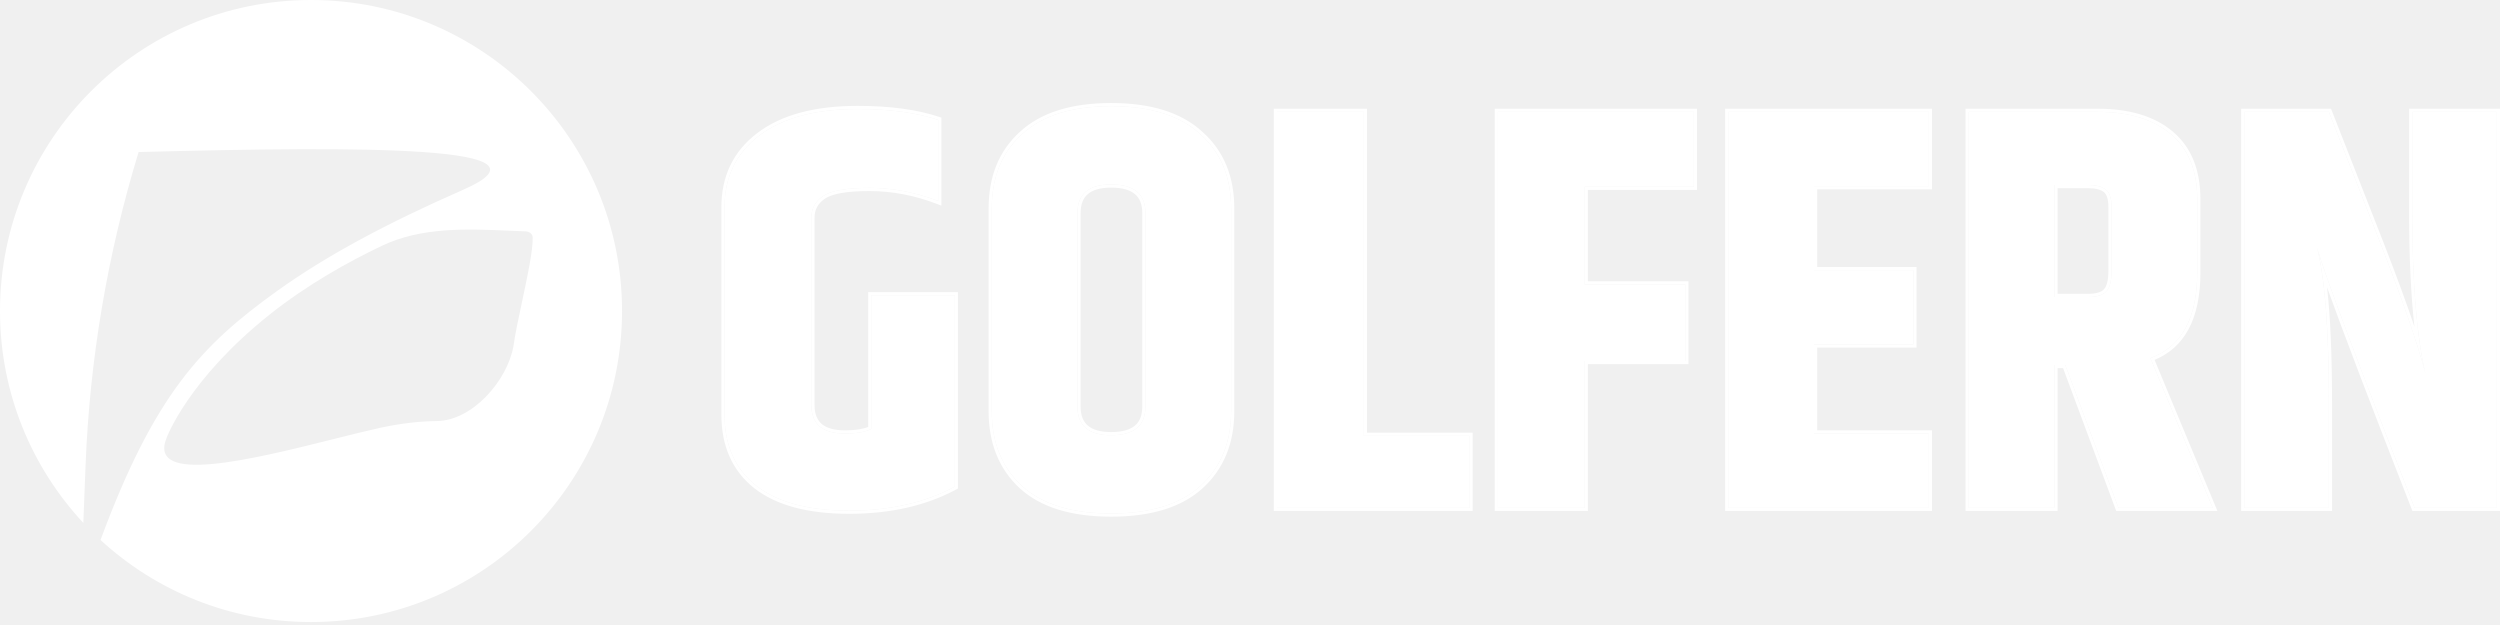
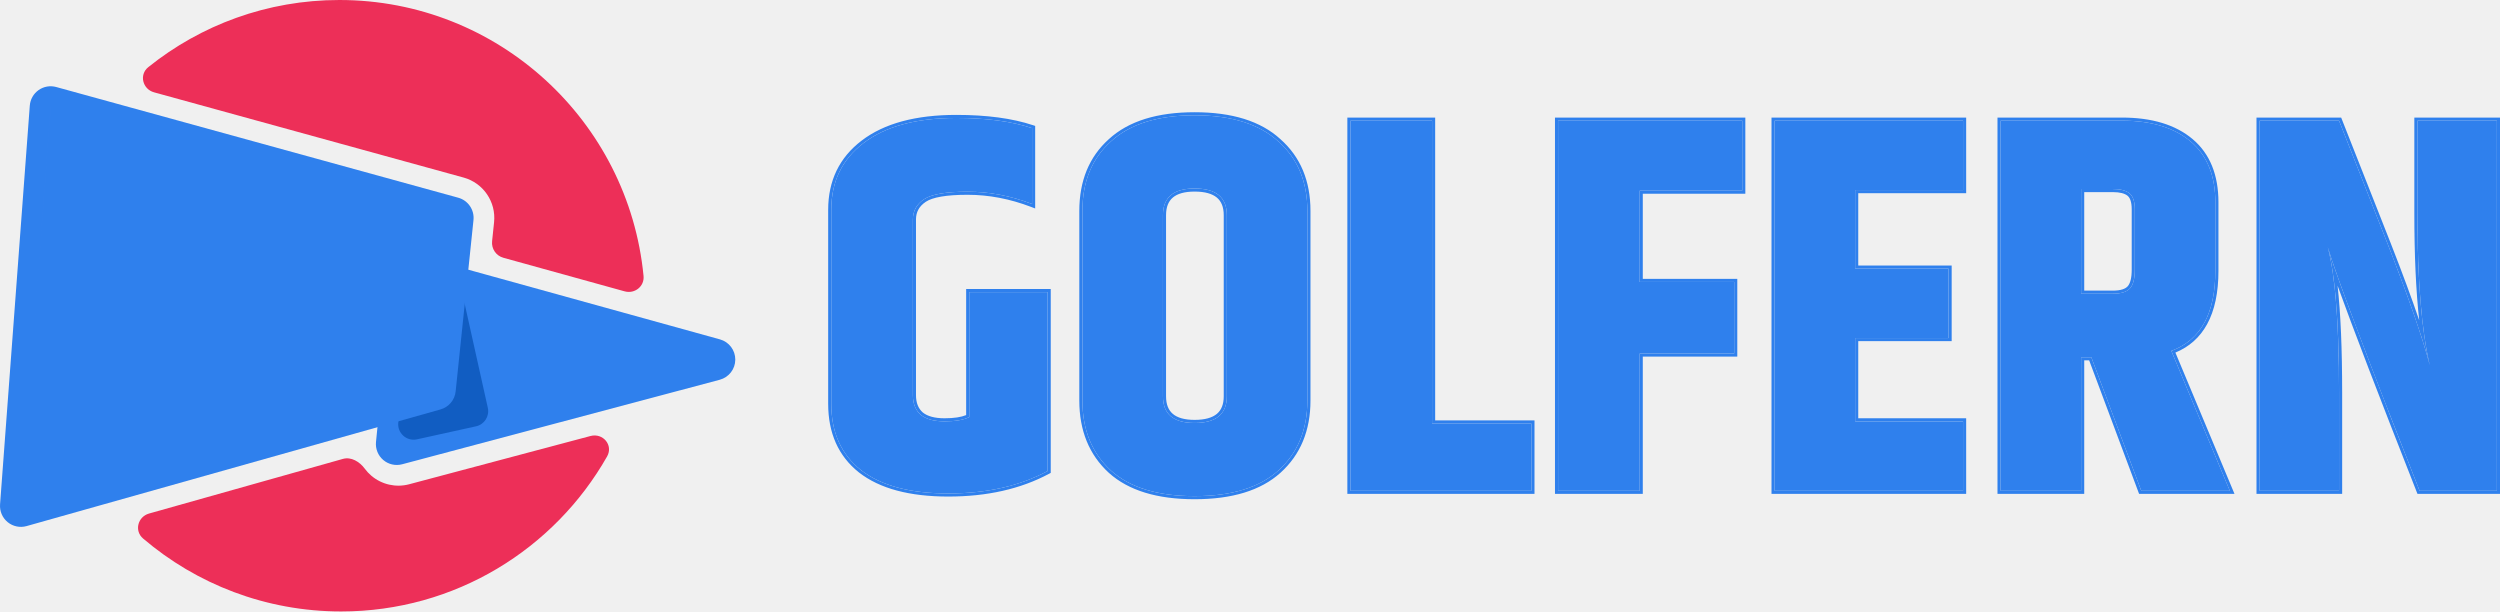
- <svg xmlns="http://www.w3.org/2000/svg" width="120" height="30" viewBox="0 0 120 30" fill="none">
-   <path fill-rule="evenodd" clip-rule="evenodd" d="M29.858 14.929C29.858 23.174 23.174 29.858 14.929 29.858C11.032 29.858 7.484 28.365 4.825 25.919C7.397 18.975 9.649 16.582 13.316 13.956C15.67 12.269 18.583 10.709 22.228 9.111C27.07 6.988 17.572 7.013 6.653 7.298C5.16 12.189 4.303 17.253 4.106 22.363L4 25.099C1.518 22.433 0 18.858 0 14.929C0 6.684 6.684 0 14.929 0C23.174 0 29.858 6.684 29.858 14.929ZM12.962 15.083C14.748 13.663 16.705 12.574 18.31 11.807C20.228 10.891 22.376 10.984 24.506 11.076C24.746 11.086 24.986 11.097 25.225 11.105C25.405 11.112 25.562 11.218 25.568 11.399C25.587 12.01 25.317 13.272 25.059 14.479C24.887 15.284 24.72 16.063 24.647 16.61C24.349 18.281 22.671 20.191 20.973 20.21C20.178 20.219 19.271 20.312 18.236 20.538C17.605 20.676 16.843 20.867 16.022 21.073C12.18 22.035 7.051 23.32 7.998 21.013C7.998 21.013 9.025 18.213 12.962 15.083Z" fill="white" />
-   <path d="M34.778 9.951C34.778 8.506 35.327 7.364 36.424 6.523C37.539 5.664 39.12 5.234 41.167 5.234C42.703 5.234 43.992 5.408 45.034 5.755V9.649C43.937 9.229 42.84 9.018 41.743 9.018C40.646 9.018 39.906 9.146 39.522 9.402C39.138 9.658 38.946 10.005 38.946 10.444V19.465C38.946 19.904 39.083 20.242 39.358 20.48C39.632 20.7 40.034 20.809 40.564 20.809C41.112 20.809 41.533 20.736 41.825 20.59V14.173H45.829V23.359C44.403 24.127 42.712 24.511 40.756 24.511C38.8 24.511 37.31 24.109 36.286 23.304C35.281 22.5 34.778 21.367 34.778 19.904V9.951Z" fill="white" />
-   <path d="M54.981 10.225C54.981 9.311 54.433 8.854 53.336 8.854C52.257 8.854 51.718 9.311 51.718 10.225V19.52C51.718 20.434 52.257 20.891 53.336 20.891C54.433 20.891 54.981 20.434 54.981 19.52V10.225ZM47.605 10.005C47.605 8.506 48.089 7.318 49.058 6.441C50.027 5.545 51.453 5.097 53.336 5.097C55.219 5.097 56.645 5.545 57.614 6.441C58.601 7.318 59.094 8.506 59.094 10.005V19.74C59.094 21.239 58.601 22.436 57.614 23.332C56.645 24.209 55.219 24.648 53.336 24.648C51.453 24.648 50.027 24.209 49.058 23.332C48.089 22.436 47.605 21.239 47.605 19.74V10.005Z" fill="white" />
-   <path d="M61.295 5.371H65.463V20.919H70.536V24.374H61.295V5.371Z" fill="white" />
-   <path d="M71.899 5.371H81.304V8.963H76.067V13.652H80.893V17.327H76.067V24.374H71.899V5.371Z" fill="white" />
-   <path d="M82.958 5.371H92.583V8.936H87.071V12.967H91.843V16.532H87.071V20.809H92.583V24.374H82.958V5.371Z" fill="white" />
-   <path d="M98.613 17.519V24.374H94.499V5.371H100.697C102.196 5.371 103.365 5.728 104.206 6.441C105.047 7.154 105.468 8.196 105.468 9.567V13.076C105.468 15.27 104.718 16.641 103.219 17.19L106.208 24.374H101.684L99.134 17.519H98.613ZM98.613 8.881V14.256H100.23C100.651 14.256 100.943 14.164 101.108 13.981C101.272 13.799 101.355 13.479 101.355 13.022V9.923C101.355 9.521 101.263 9.247 101.08 9.101C100.898 8.954 100.614 8.881 100.23 8.881H98.613Z" fill="white" />
-   <path d="M115.789 5.371H119.848V24.374H115.899C113.194 17.464 111.631 13.296 111.21 11.87C111.594 13.314 111.786 15.8 111.786 19.328V24.374H107.728V5.371H111.786L114.281 11.733C115.342 14.457 116.054 16.522 116.42 17.93C116 16.157 115.789 13.561 115.789 10.143V5.371Z" fill="white" />
-   <path fill-rule="evenodd" clip-rule="evenodd" d="M44.881 9.592C43.835 9.21 42.789 9.018 41.743 9.018C40.646 9.018 39.906 9.146 39.522 9.402C39.138 9.658 38.946 10.005 38.946 10.444V19.465C38.946 19.904 39.083 20.242 39.358 20.48C39.632 20.7 40.034 20.809 40.564 20.809C41.112 20.809 41.533 20.736 41.825 20.59V14.173H45.829V23.359C44.403 24.127 42.712 24.511 40.756 24.511C38.8 24.511 37.31 24.109 36.286 23.304C35.281 22.5 34.778 21.367 34.778 19.904V9.951C34.778 8.506 35.327 7.364 36.424 6.523C37.539 5.664 39.12 5.234 41.167 5.234C42.703 5.234 43.992 5.408 45.034 5.755V9.649C44.983 9.63 44.932 9.61 44.881 9.592ZM36.331 6.402C37.482 5.515 39.101 5.082 41.167 5.082C42.713 5.082 44.02 5.257 45.082 5.611L45.186 5.645V9.871L44.979 9.791C43.898 9.377 42.82 9.171 41.743 9.171C41.2 9.171 40.75 9.202 40.391 9.264C40.03 9.327 39.773 9.418 39.607 9.529C39.263 9.758 39.099 10.059 39.099 10.444V19.465C39.099 19.869 39.223 20.16 39.455 20.363C39.692 20.551 40.053 20.657 40.564 20.657C41.048 20.657 41.414 20.598 41.673 20.492V14.021H45.981V23.45L45.901 23.493C44.449 24.275 42.732 24.663 40.756 24.663C38.782 24.663 37.254 24.258 36.192 23.424L36.191 23.423C35.145 22.586 34.626 21.406 34.626 19.904V9.951C34.626 8.462 35.194 7.273 36.331 6.402ZM57.716 23.445C56.709 24.357 55.24 24.8 53.336 24.8C51.432 24.8 49.963 24.357 48.956 23.445L48.955 23.444C47.95 22.515 47.453 21.275 47.453 19.74V10.005C47.453 8.471 47.95 7.239 48.956 6.328C49.962 5.398 51.431 4.945 53.336 4.945C55.24 4.945 56.709 5.398 57.716 6.328C58.739 7.238 59.246 8.47 59.246 10.005V19.74C59.246 21.276 58.739 22.516 57.716 23.445ZM57.614 6.441C56.645 5.545 55.219 5.097 53.336 5.097C51.453 5.097 50.027 5.545 49.058 6.441C48.089 7.318 47.605 8.506 47.605 10.005V19.74C47.605 21.239 48.089 22.436 49.058 23.332C50.027 24.209 51.453 24.648 53.336 24.648C55.219 24.648 56.645 24.209 57.614 23.332C58.601 22.436 59.094 21.239 59.094 19.74V10.005C59.094 8.506 58.601 7.318 57.614 6.441ZM54.472 9.314C54.237 9.117 53.867 9.006 53.336 9.006C52.815 9.006 52.452 9.117 52.221 9.313C51.995 9.504 51.87 9.798 51.87 10.225V19.52C51.87 19.947 51.995 20.241 52.221 20.432C52.452 20.628 52.815 20.739 53.336 20.739C53.867 20.739 54.237 20.628 54.472 20.432C54.703 20.24 54.829 19.946 54.829 19.52V10.225C54.829 9.799 54.703 9.505 54.472 9.314ZM61.143 5.219H65.615V20.767H70.688V24.526H61.143V5.219ZM65.463 20.919V5.371H61.295V24.374H70.536V20.919H65.463ZM71.747 5.219H81.457V9.116H76.219V13.5H81.045V17.479H76.219V24.526H71.747V5.219ZM76.067 17.327H80.893V13.652H76.067V8.963H81.304V5.371H71.899V24.374H76.067V17.327ZM82.806 5.219H92.735V9.088H87.224V12.815H91.995V16.684H87.224V20.657H92.735V24.526H82.806V5.219ZM87.071 20.809V16.532H91.843V12.967H87.071V8.936H92.583V5.371H82.958V24.374H92.583V20.809H87.071ZM101.684 24.374L99.134 17.519H98.613V24.374H94.499V5.371H100.697C102.196 5.371 103.365 5.728 104.206 6.441C105.047 7.154 105.468 8.196 105.468 9.567V13.076C105.468 15.2 104.766 16.552 103.361 17.134C103.315 17.154 103.267 17.172 103.219 17.19L106.208 24.374H101.684ZM103.42 17.275C104.13 16.981 104.672 16.496 105.039 15.823C105.43 15.108 105.62 14.189 105.62 13.076V9.567C105.62 8.163 105.188 7.073 104.305 6.325C103.428 5.581 102.219 5.219 100.697 5.219H94.347V24.526H98.765V17.671H99.028L101.578 24.526H106.436L103.42 17.275ZM98.613 14.256V8.881H100.23C100.614 8.881 100.898 8.954 101.08 9.101C101.263 9.247 101.355 9.521 101.355 9.923V13.022C101.355 13.479 101.272 13.799 101.108 13.981C100.943 14.164 100.651 14.256 100.23 14.256H98.613ZM98.765 9.034V14.103H100.23C100.637 14.103 100.874 14.014 100.995 13.88C101.12 13.74 101.202 13.47 101.202 13.022V9.923C101.202 9.535 101.113 9.321 100.985 9.22C100.842 9.105 100.6 9.034 100.23 9.034H98.765ZM115.637 5.219H120V24.526H115.795L115.757 24.429C113.819 19.479 112.466 15.932 111.699 13.792C111.859 15.21 111.938 17.057 111.938 19.328V24.526H107.575V5.219H111.89L114.423 11.677L114.423 11.678C115.024 13.22 115.514 14.554 115.892 15.678C115.722 14.161 115.637 12.316 115.637 10.143V5.219ZM116.144 16.444C116.223 16.991 116.315 17.486 116.42 17.93C116.31 17.506 116.168 17.022 115.995 16.478C115.593 15.218 115.022 13.636 114.281 11.733L111.786 5.371H107.728V24.374H111.786V19.328C111.786 16.656 111.676 14.581 111.456 13.104C111.385 12.632 111.303 12.22 111.21 11.87C111.295 12.158 111.426 12.557 111.604 13.068C112.308 15.089 113.739 18.858 115.899 24.374H119.848V5.371H115.789V10.143C115.789 12.705 115.908 14.806 116.144 16.444ZM53.336 8.854C54.433 8.854 54.981 9.311 54.981 10.225V19.52C54.981 20.434 54.433 20.891 53.336 20.891C52.257 20.891 51.718 20.434 51.718 19.52V10.225C51.718 9.311 52.257 8.854 53.336 8.854Z" fill="white" />
+ <svg xmlns="http://www.w3.org/2000/svg" width="646" height="158" viewBox="0 0 646 158" fill="none">
+   <path d="M214.802 54.226C214.802 46.958 217.577 41.207 223.126 36.974C228.768 32.65 236.768 30.488 247.126 30.488C254.895 30.488 261.415 31.362 266.687 33.11V52.708C261.138 50.592 255.589 49.534 250.04 49.534C244.49 49.534 240.745 50.178 238.802 51.466C236.86 52.754 235.889 54.502 235.889 56.711V102.117C235.889 104.326 236.583 106.028 237.97 107.224C239.357 108.328 241.392 108.88 244.074 108.88C246.849 108.88 248.976 108.512 250.456 107.776V75.481H270.71V121.716C263.496 125.58 254.941 127.512 245.045 127.512C235.149 127.512 227.611 125.488 222.432 121.44C217.345 117.391 214.802 111.686 214.802 104.326V54.226Z" fill="#2F80ED" />
+   <path d="M317.015 55.606C317.015 51.006 314.24 48.706 308.691 48.706C303.234 48.706 300.506 51.006 300.506 55.606V102.393C300.506 106.994 303.234 109.294 308.691 109.294C314.24 109.294 317.015 106.994 317.015 102.393V55.606ZM279.696 54.502C279.696 46.958 282.147 40.977 287.049 36.56C291.951 32.052 299.165 29.798 308.691 29.798C318.217 29.798 325.431 32.052 330.333 36.56C335.327 40.977 337.825 46.958 337.825 54.502V103.498C337.825 111.042 335.327 117.069 330.333 121.578C325.431 125.994 318.217 128.202 308.691 128.202C299.165 128.202 291.951 125.994 287.049 121.578C282.147 117.069 279.696 111.042 279.696 103.498V54.502Z" fill="#2F80ED" />
+   <path d="M348.959 31.178H370.046V109.432H395.711V126.822H348.959V31.178Z" fill="#2F80ED" />
+   <path d="M402.608 31.178H450.193V49.258H423.695V72.858H448.112V91.352H423.695V126.822H402.608V31.178Z" fill="#2F80ED" />
+   <path d="M458.561 31.178H507.256V49.12H479.371V69.408H503.51V87.35H479.371V108.88H507.256V126.822H458.561V31.178Z" fill="#2F80ED" />
+   <path d="M537.762 92.318V126.822H516.953V31.178H548.306C555.89 31.178 561.809 32.972 566.063 36.56C570.318 40.149 572.445 45.393 572.445 52.294V69.96C572.445 81.001 568.653 87.902 561.069 90.662L576.191 126.822H553.3L540.398 92.318H537.762ZM537.762 48.844V75.895H545.947C548.075 75.895 549.554 75.435 550.387 74.514C551.219 73.594 551.635 71.984 551.635 69.684V54.088C551.635 52.064 551.173 50.684 550.248 49.948C549.323 49.212 547.89 48.844 545.947 48.844H537.762Z" fill="#2F80ED" />
+   <path d="M624.666 31.178H645.198V126.822H625.221C611.533 92.042 603.625 71.064 601.498 63.887C603.44 71.156 604.411 83.669 604.411 101.427V126.822H583.879V31.178H604.411L617.036 63.197C622.4 76.907 626.007 87.304 627.857 94.389C625.73 85.464 624.666 72.398 624.666 55.193V31.178Z" fill="#2F80ED" />
+   <path fill-rule="evenodd" clip-rule="evenodd" d="M265.885 52.41C260.603 50.492 255.321 49.534 250.04 49.534C244.49 49.534 240.745 50.178 238.802 51.466C236.86 52.754 235.889 54.502 235.889 56.711V102.117C235.889 104.326 236.583 106.028 237.97 107.224C239.357 108.328 241.392 108.88 244.074 108.88C246.849 108.88 248.976 108.512 250.456 107.776V75.481H270.71V121.716C263.496 125.58 254.941 127.512 245.045 127.512C235.149 127.512 227.611 125.488 222.432 121.44C217.345 117.391 214.802 111.686 214.802 104.326V54.226C214.802 46.958 217.577 41.207 223.126 36.974C228.768 32.65 236.768 30.488 247.126 30.488C254.895 30.488 261.415 31.362 266.687 33.11V52.708C266.42 52.606 266.153 52.507 265.885 52.41ZM249.654 107.262V74.683H271.512V122.192L271.09 122.418C263.738 126.357 255.047 128.31 245.045 128.31C235.056 128.31 227.313 126.269 221.937 122.067L221.931 122.062C216.627 117.841 214 111.892 214 104.326V54.226C214 46.723 216.88 40.733 222.637 36.342C228.47 31.871 236.669 29.69 247.126 29.69C254.95 29.69 261.562 30.57 266.941 32.353L267.489 32.535V53.868L266.4 53.453C260.936 51.369 255.484 50.332 250.039 50.332C247.292 50.332 245.017 50.491 243.205 50.803C241.381 51.117 240.085 51.574 239.247 52.13C237.514 53.279 236.691 54.785 236.691 56.711V102.117C236.691 104.14 237.316 105.598 238.483 106.611C239.672 107.551 241.494 108.082 244.074 108.082C246.508 108.082 248.349 107.791 249.654 107.262ZM330.871 122.169C325.768 126.767 318.329 129 308.691 129C299.053 129 291.614 126.767 286.511 122.169L286.505 122.163C281.416 117.483 278.894 111.231 278.894 103.498V54.502C278.894 46.77 281.415 40.562 286.507 35.972C291.61 31.28 299.051 29 308.691 29C318.33 29 325.769 31.28 330.872 35.969C336.057 40.558 338.626 46.767 338.626 54.502V103.498C338.626 111.236 336.055 117.489 330.871 122.169ZM330.333 36.56C325.431 32.052 318.217 29.798 308.691 29.798C299.165 29.798 291.951 32.052 287.049 36.56C282.147 40.977 279.696 46.958 279.696 54.502V103.498C279.696 111.042 282.147 117.069 287.049 121.578C291.951 125.994 299.165 128.202 308.691 128.202C318.217 128.202 325.431 125.994 330.333 121.578C335.327 117.069 337.825 111.042 337.825 103.498V54.502C337.825 46.958 335.327 40.977 330.333 36.56ZM314.421 51.044C313.237 50.063 311.374 49.504 308.691 49.504C306.057 49.504 304.231 50.062 303.071 51.04C301.936 51.996 301.308 53.467 301.308 55.606V102.393C301.308 104.533 301.936 106.004 303.071 106.96C304.231 107.938 306.057 108.496 308.691 108.496C311.374 108.496 313.237 107.937 314.421 106.956C315.576 105.998 316.213 104.529 316.213 102.393V55.606C316.213 53.471 315.576 52.002 314.421 51.044ZM348.157 30.38H370.848V108.634H396.513V127.62H348.157V30.38ZM370.046 109.432V31.178H348.959V126.822H395.711V109.432H370.046ZM401.806 30.38H450.995V50.056H424.497V72.061H448.914V92.15H424.497V127.62H401.806V30.38ZM423.695 91.352H448.112V72.858H423.695V49.258H450.193V31.178H402.608V126.822H423.695V91.352ZM457.759 30.38H508.057V49.918H480.173V68.61H504.312V88.148H480.173V108.082H508.057V127.62H457.759V30.38ZM479.371 108.88V87.35H503.51V69.408H479.371V49.12H507.256V31.178H458.561V126.822H507.256V108.88H479.371ZM553.3 126.822L540.398 92.318H537.762V126.822H516.953V31.178H548.306C555.89 31.178 561.809 32.972 566.063 36.56C570.318 40.149 572.445 45.393 572.445 52.294V69.96C572.445 80.632 568.902 87.436 561.816 90.372C561.571 90.473 561.322 90.57 561.069 90.662L576.191 126.822H553.3ZM562.124 91.108C565.709 89.623 568.446 87.182 570.304 83.799C572.286 80.194 573.247 75.563 573.247 69.96V52.294C573.247 45.221 571.059 39.728 566.582 35.952C562.138 32.204 556.011 30.38 548.306 30.38H516.151V127.62H538.564V93.116H539.841L552.743 127.62H577.393L562.124 91.108ZM537.762 75.895V48.844H545.947C547.89 48.844 549.323 49.212 550.248 49.948C551.173 50.684 551.635 52.064 551.635 54.088V69.684C551.635 71.984 551.219 73.594 550.387 74.514C549.554 75.435 548.075 75.895 545.947 75.895H537.762ZM538.564 49.642V75.097H545.947C548 75.097 549.189 74.646 549.791 73.981C550.416 73.29 550.833 71.937 550.833 69.684V54.088C550.833 52.138 550.38 51.075 549.747 50.571C549.03 50 547.815 49.642 545.947 49.642H538.564ZM623.864 30.38H646V127.62H624.674L624.474 127.113C614.744 102.39 607.926 84.619 604.03 73.819C604.822 80.926 605.213 90.135 605.213 101.427V127.62H583.077V30.38H604.958L617.782 62.906L617.783 62.908C620.773 70.548 623.22 77.17 625.124 82.769C624.282 75.19 623.864 65.994 623.864 55.193V30.38ZM626.433 86.723C626.838 89.549 627.313 92.105 627.857 94.389C627.287 92.207 626.551 89.712 625.648 86.902C623.619 80.587 620.748 72.686 617.036 63.197L604.411 31.178H583.879V126.822H604.411V101.427C604.411 88.074 603.862 77.686 602.764 70.264C602.402 67.816 601.98 65.69 601.498 63.887C601.936 65.365 602.618 67.426 603.546 70.072C607.125 80.284 614.35 99.2 625.221 126.822H645.198V31.178H624.666V55.193C624.666 67.995 625.255 78.505 626.433 86.723ZM308.691 48.706C314.24 48.706 317.015 51.006 317.015 55.606V102.393C317.015 106.994 314.24 109.294 308.691 109.294C303.234 109.294 300.506 106.994 300.506 102.393V55.606C300.506 51.006 303.234 48.706 308.691 48.706Z" fill="#2F80ED" />
+   <path fill-rule="evenodd" clip-rule="evenodd" d="M185.988 98.127C188.344 97.5 189.988 95.372 190 92.932C190.012 90.493 188.39 88.348 186.04 87.697L108.274 66.165C106.739 65.74 105.094 66.015 103.781 66.916C102.467 67.817 101.618 69.253 101.461 70.839L97.157 114.211C96.982 115.975 97.683 117.712 99.032 118.861C100.381 120.009 102.207 120.422 103.918 119.967L185.988 98.127ZM106.834 71.373L102.531 114.745L102.531 114.745L106.834 71.373L106.834 71.373Z" fill="#2F80ED" />
+   <path d="M106.895 75.941L102.919 109.141C102.591 111.876 105.061 114.116 107.751 113.523L123.009 110.159C125.17 109.683 126.533 107.543 126.053 105.384L119.663 76.67C119.328 75.164 118.156 73.985 116.653 73.64L111.761 72.518C109.444 71.987 107.177 73.581 106.895 75.941Z" fill="#115DC2" />
+   <path fill-rule="evenodd" clip-rule="evenodd" d="M14.517 22.483C12.96 22.055 11.293 22.346 9.974 23.276C8.654 24.207 7.82 25.68 7.699 27.291L0.015 130.338C-0.116 132.096 0.618 133.808 1.982 134.923C3.346 136.039 5.168 136.419 6.863 135.941L113.831 105.796C115.96 105.196 117.508 103.357 117.738 101.155L122.348 56.86C122.622 54.232 120.956 51.791 118.41 51.09L14.517 22.483ZM5.4 130.74L5.4 130.74L13.084 27.693L13.085 27.693L5.4 130.74Z" fill="#2F80ED" />
+   <path d="M156.876 117.942C143.301 141.863 117.613 158 88.159 158C68.627 158 50.751 150.904 36.965 139.146C34.648 137.17 35.594 133.52 38.526 132.694L88.609 118.58C90.756 117.974 92.936 119.318 94.26 121.112C94.747 121.771 95.311 122.379 95.948 122.921C98.646 125.218 102.298 126.045 105.721 125.134L152.574 112.666C155.809 111.805 158.528 115.031 156.876 117.942Z" fill="#ED2F58" />
+   <path d="M87.695 0C128.71 0 162.422 31.292 166.294 71.32C166.553 73.999 164.005 76.003 161.412 75.285L130.068 66.607C128.186 66.085 126.955 64.281 127.157 62.337L127.669 57.42C128.216 52.164 124.885 47.282 119.793 45.88L39.818 23.86C36.826 23.036 35.899 19.291 38.319 17.349C51.842 6.494 69.01 0 87.695 0Z" fill="#ED2F58" />
</svg>
